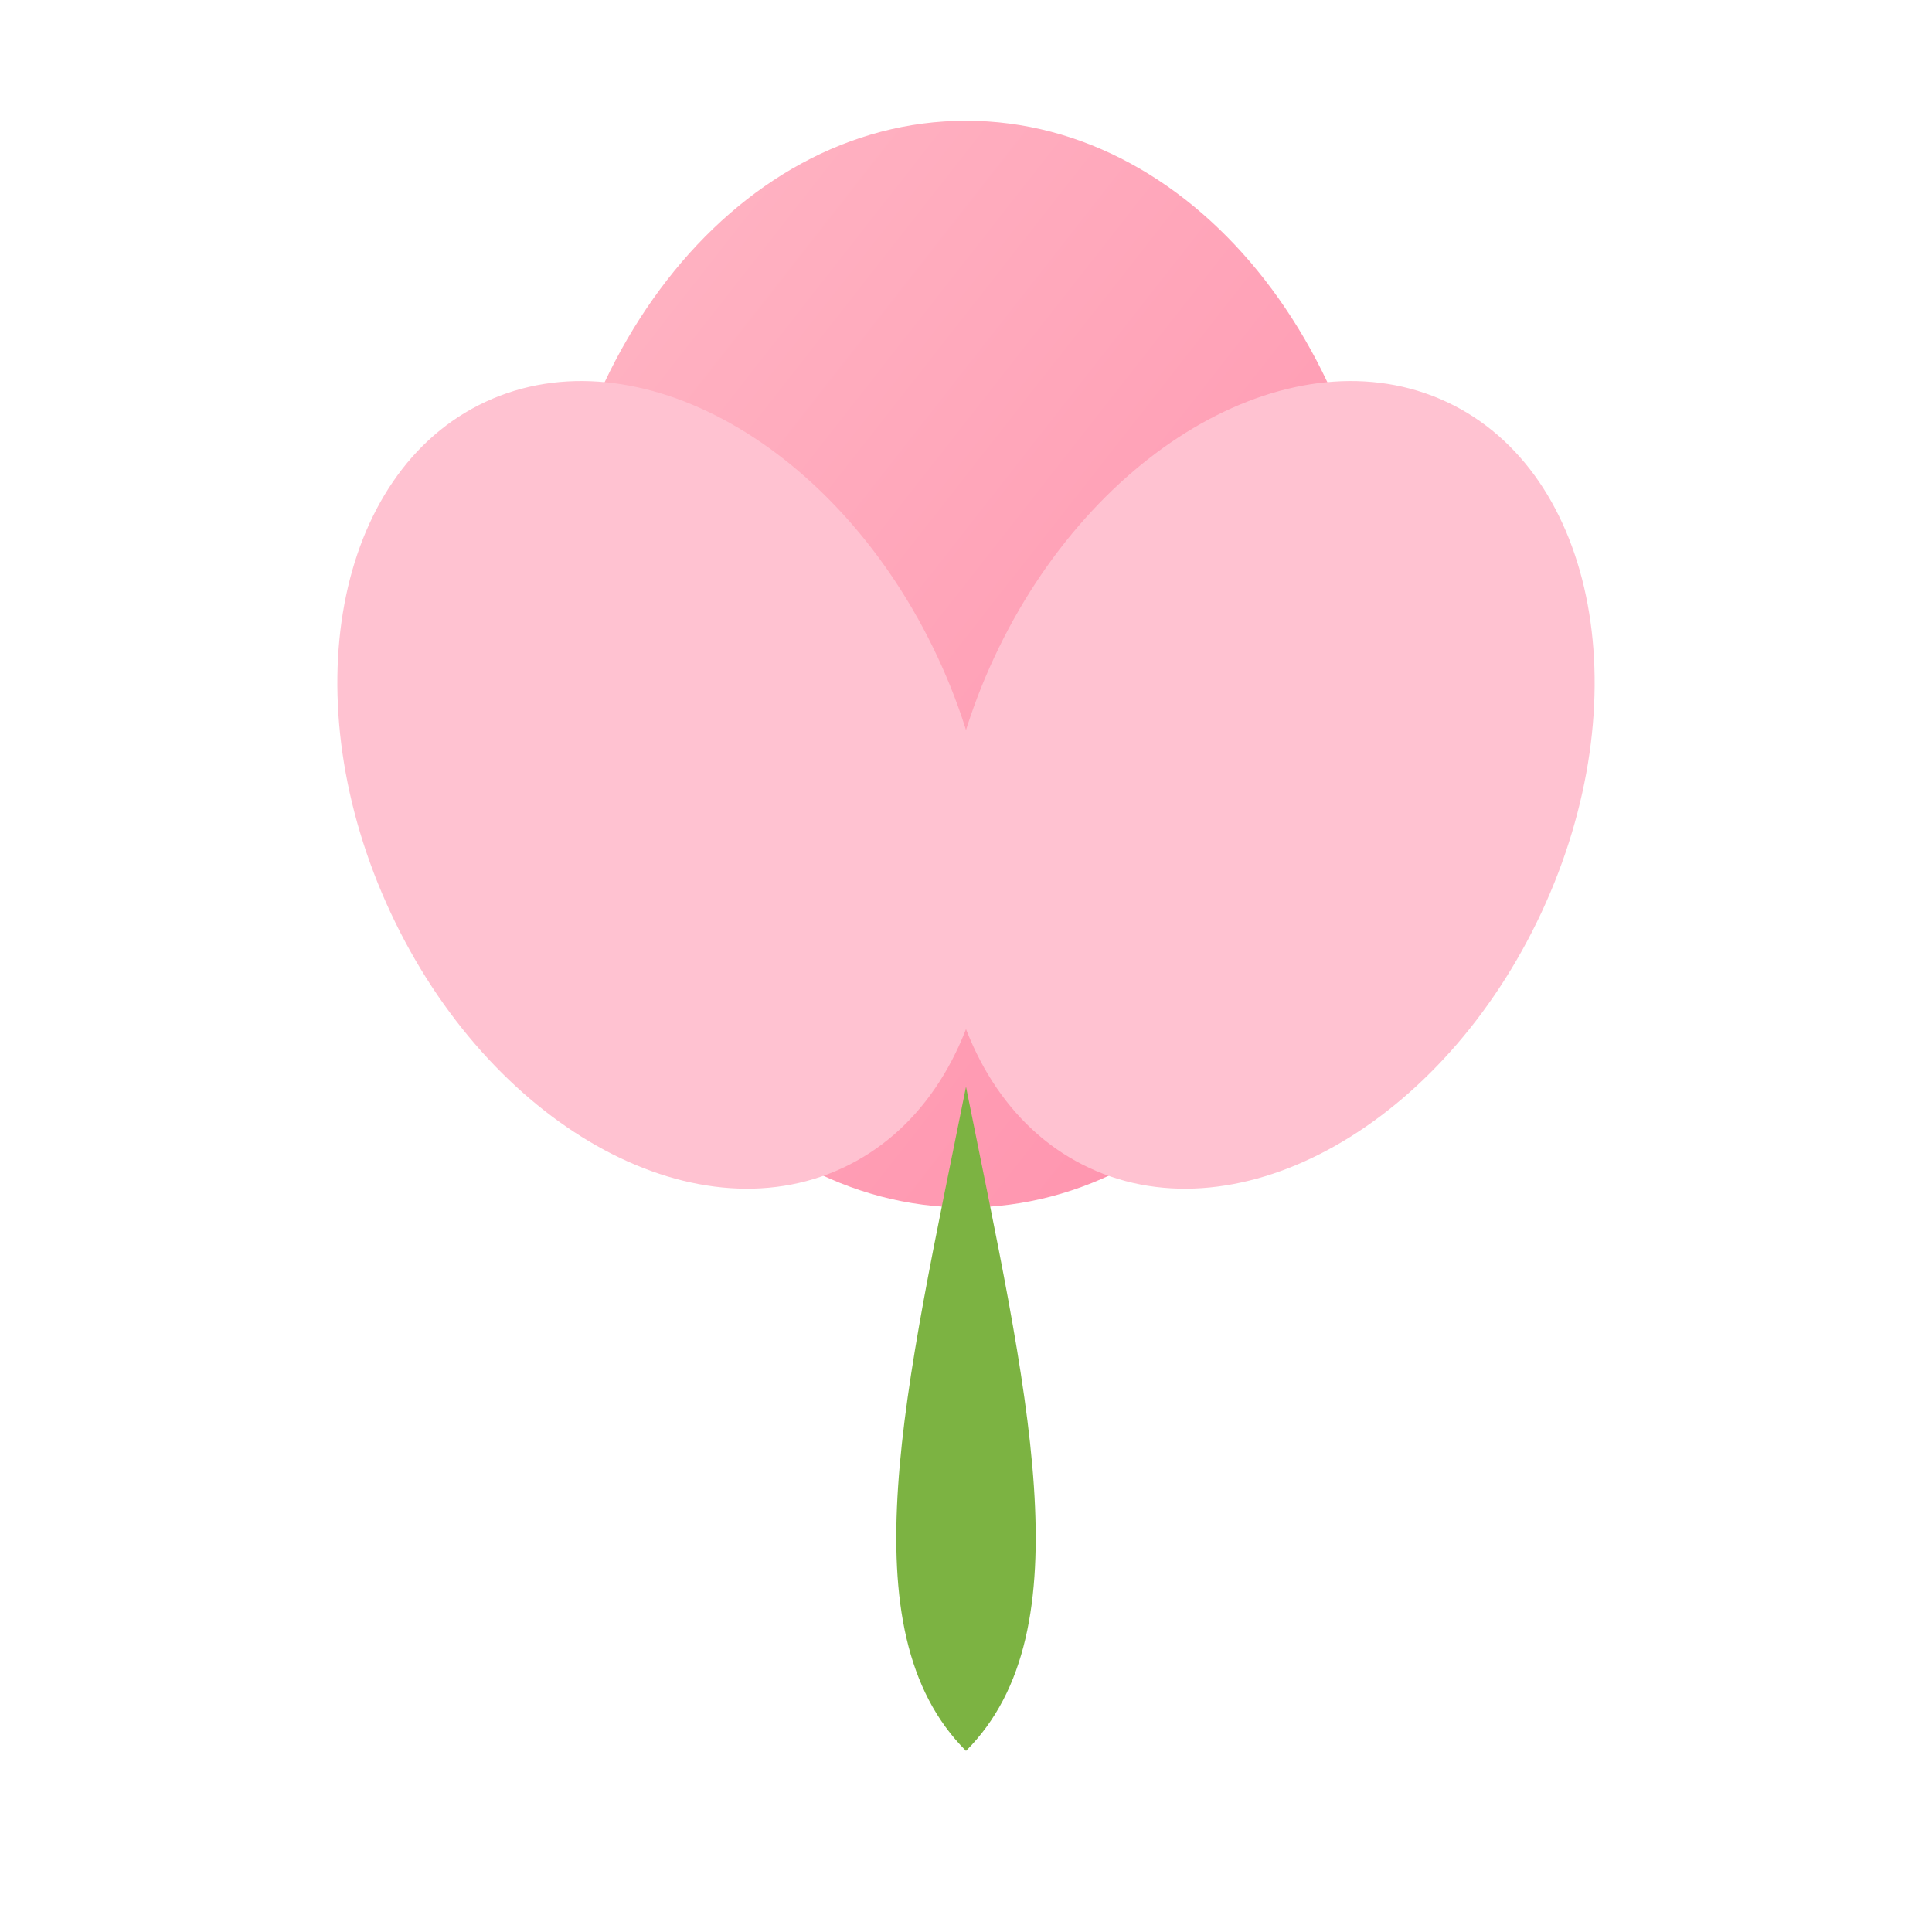
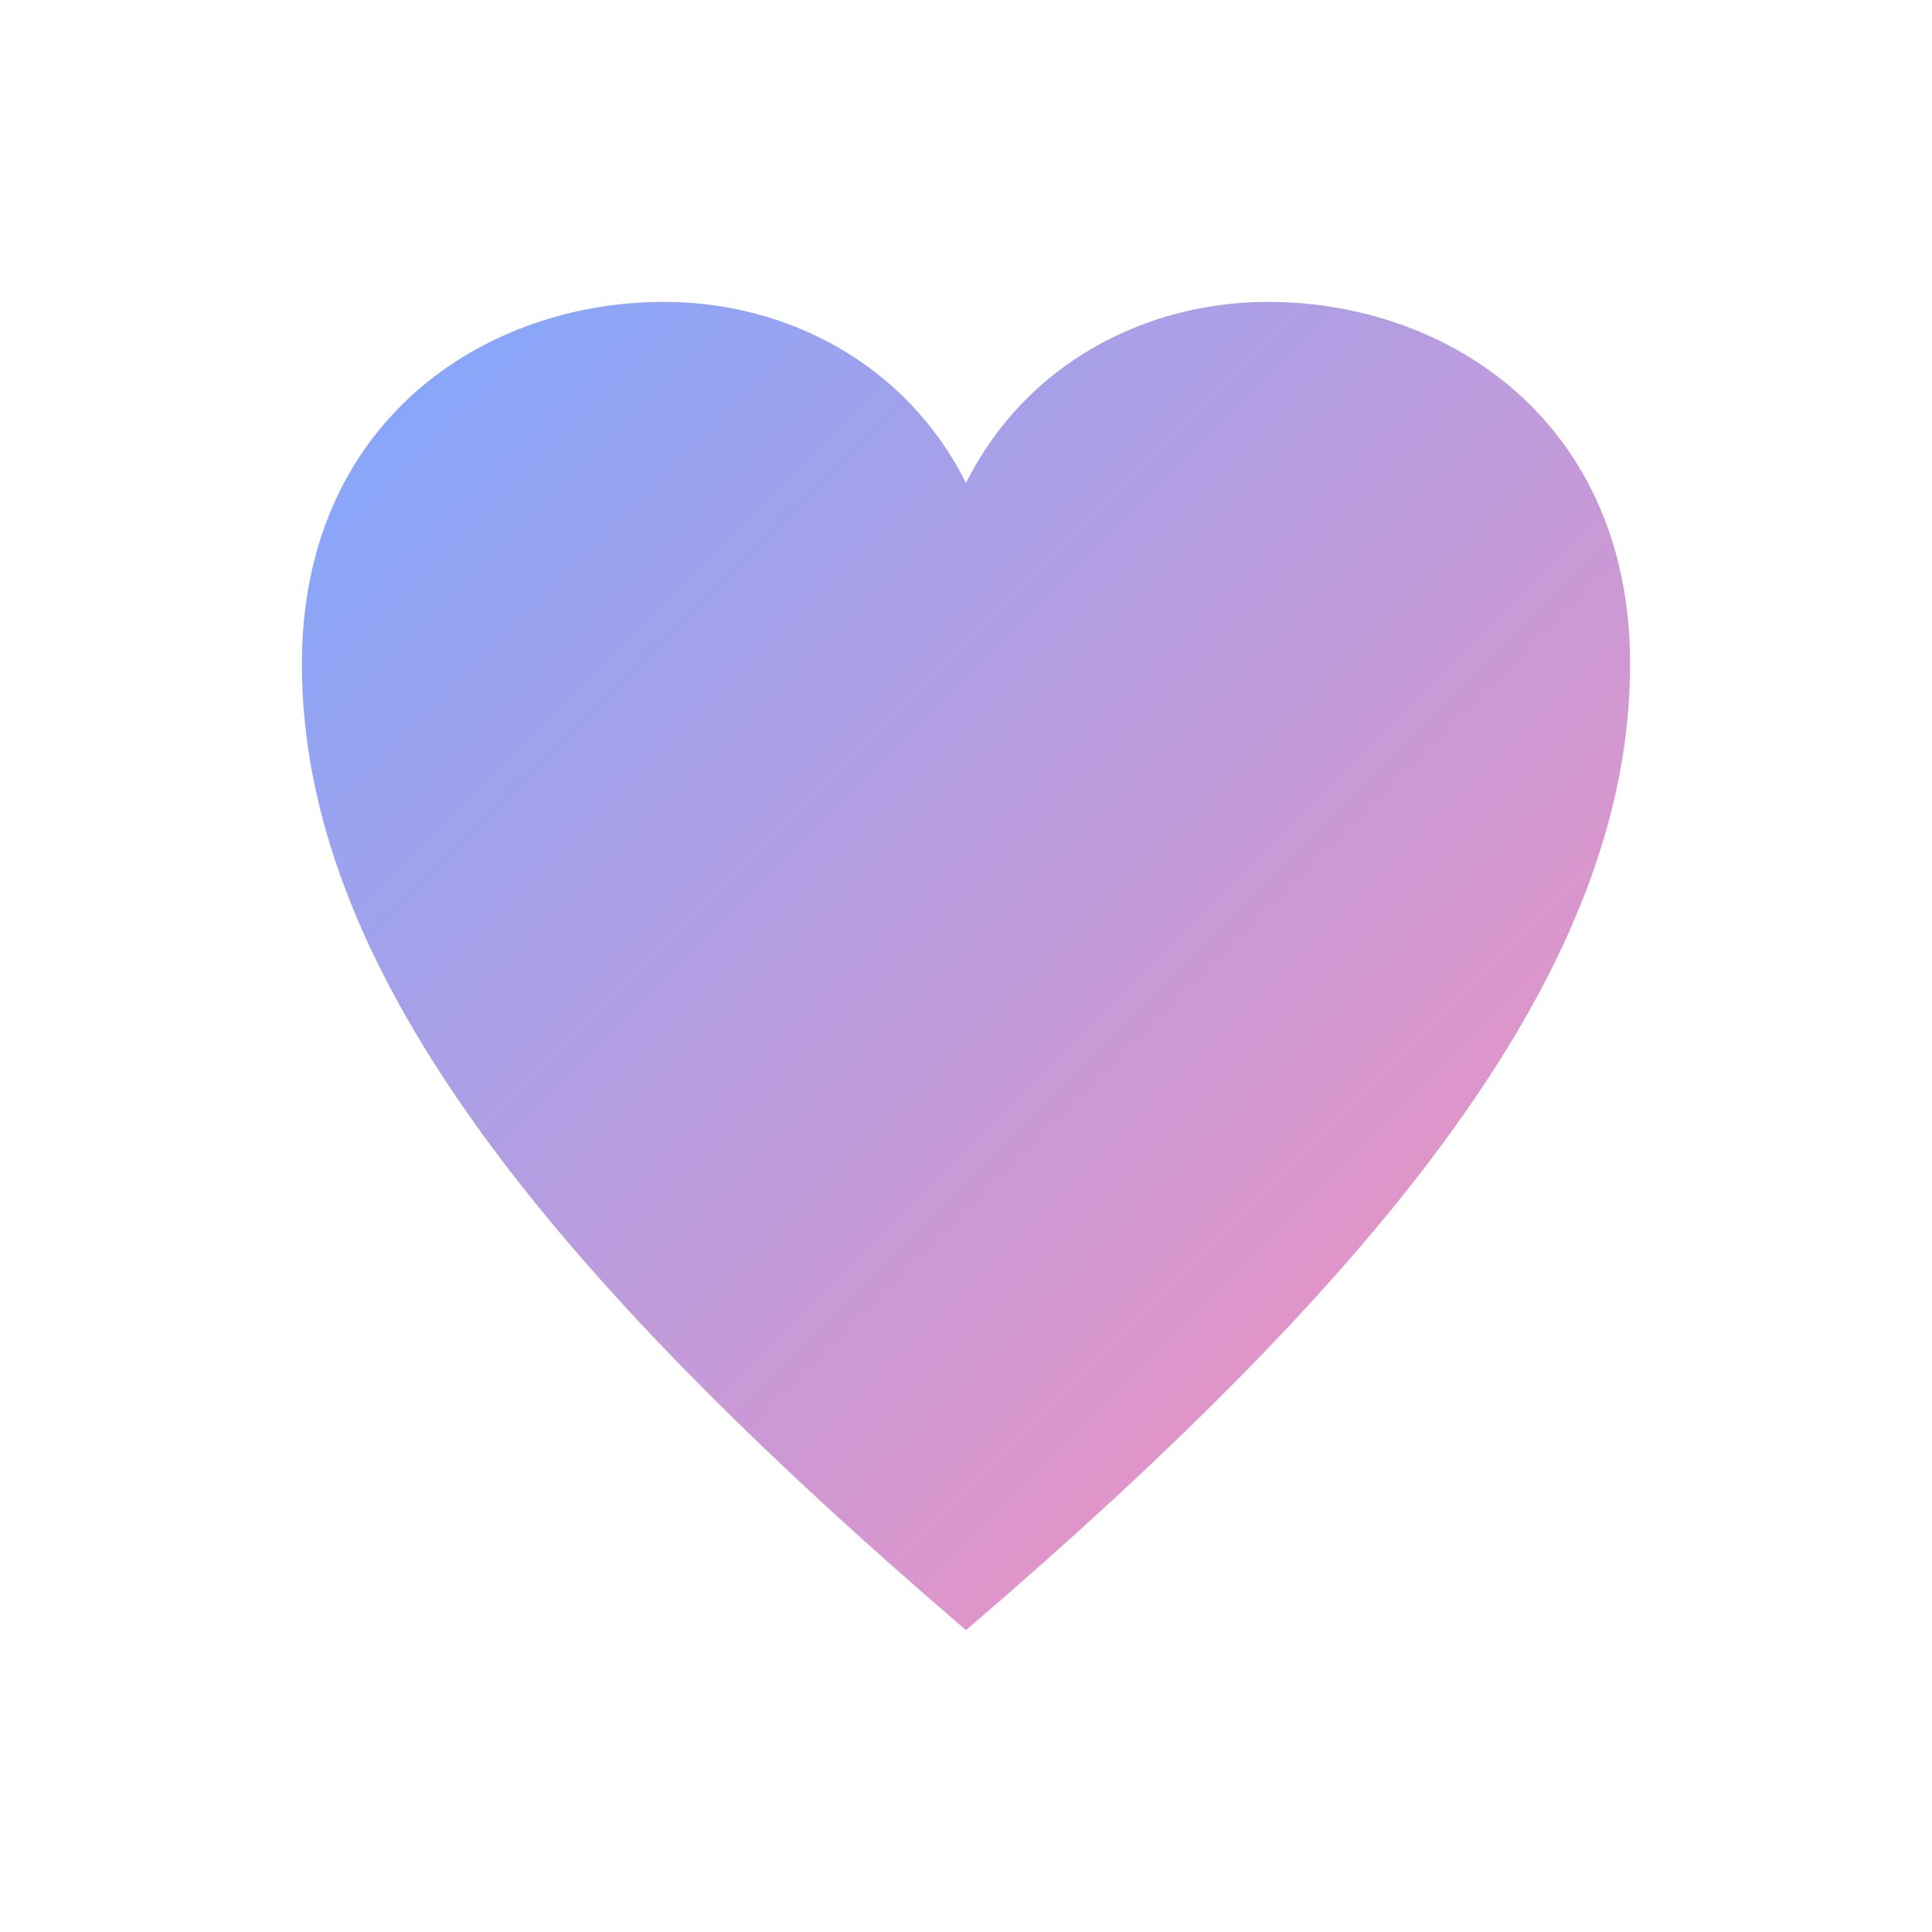
<svg xmlns="http://www.w3.org/2000/svg" viewBox="0 0 64 64">
  <defs>
-     <linearGradient id="p" x1="0" y1="0" x2="1" y2="1">
-       <stop offset="0%" stop-color="#FFB7C5" />
-       <stop offset="100%" stop-color="#FF8FAB" />
+     <linearGradient id="g" x1="0" y1="0" x2="1" y2="1">
+       <stop offset="0%" stop-color="#7EA8FF" />
+       <stop offset="100%" stop-color="#FF8FB8" />
    </linearGradient>
  </defs>
-   <ellipse cx="32" cy="22" rx="14" ry="18" fill="url(#p)" />
-   <ellipse cx="22" cy="26" rx="10" ry="14" fill="#FFC2D1" transform="rotate(-25 22 26)" />
-   <ellipse cx="42" cy="26" rx="10" ry="14" fill="#FFC2D1" transform="rotate(25 42 26)" />
-   <path d="M32 36 C30 46 28 54 32 58 C36 54 34 46 32 36Z" fill="#7CB342" />
+   <path d="M32 54 C18 42 10 32 10 22 C10 14 16 10 22 10 C26 10 30 12 32 16 C34 12 38 10 42 10 C48 10 54 14 54 22 C54 32 46 42 32 54Z" fill="url(#g)" />
</svg>
